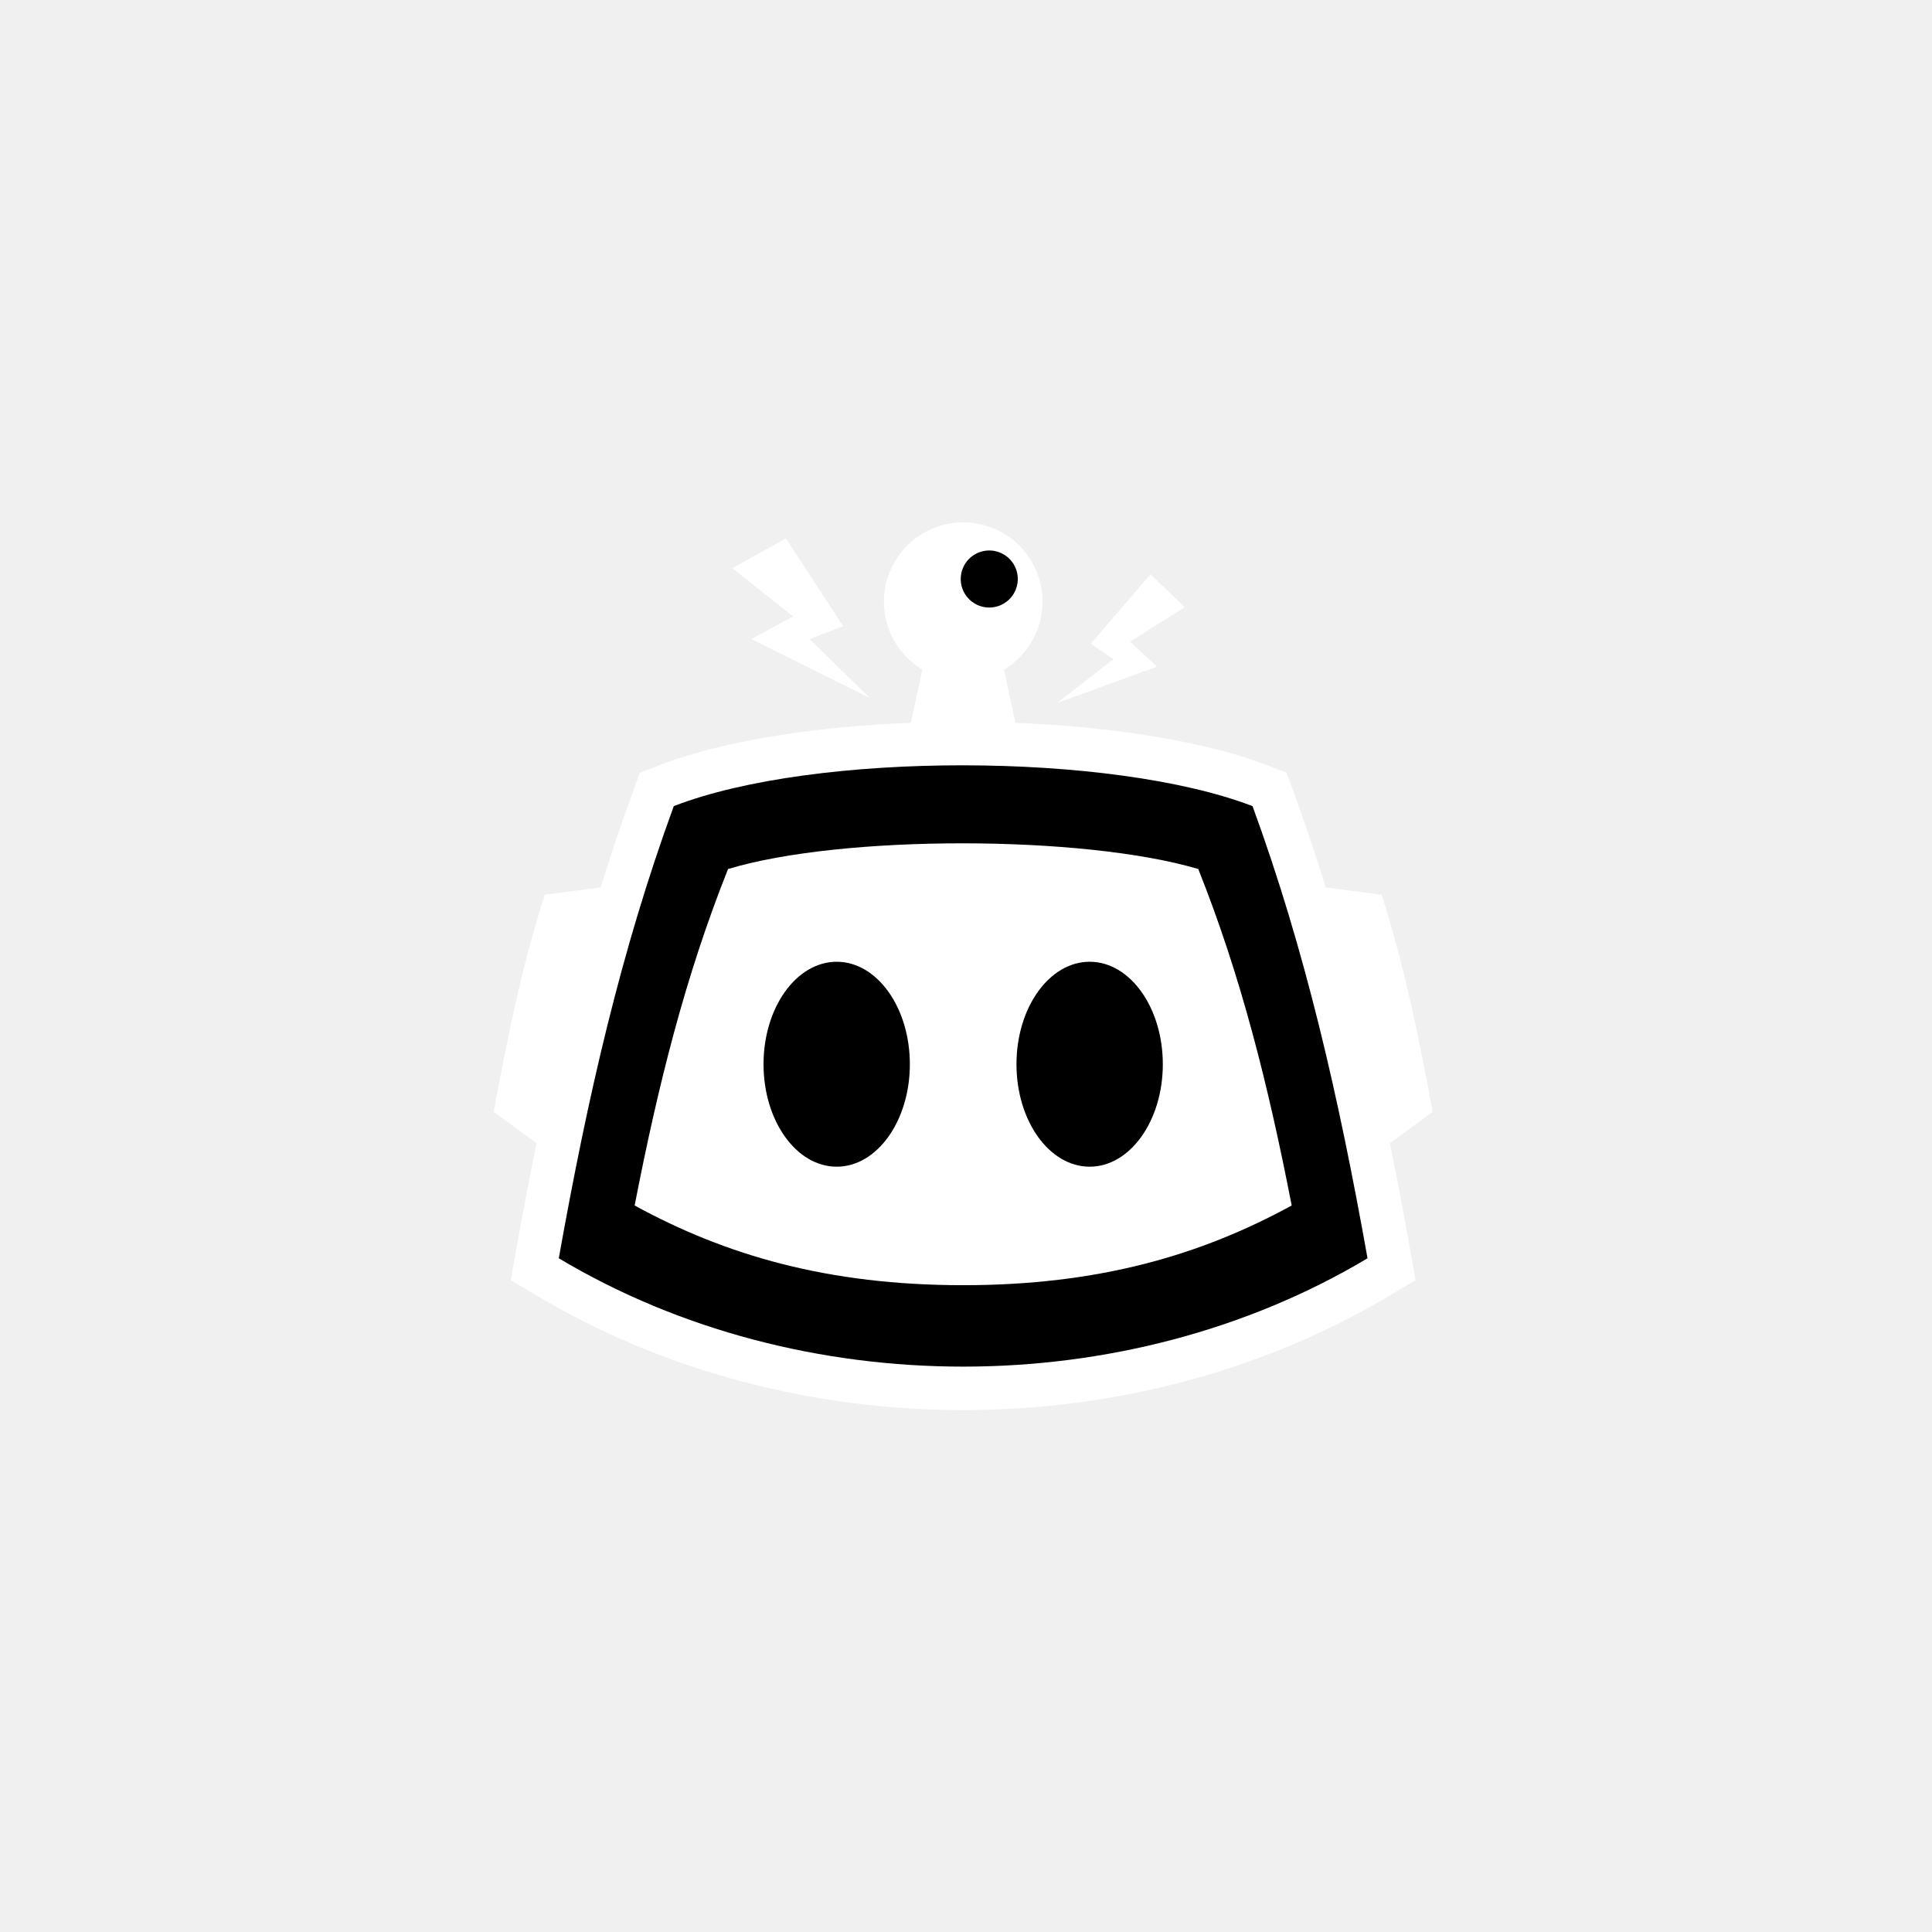
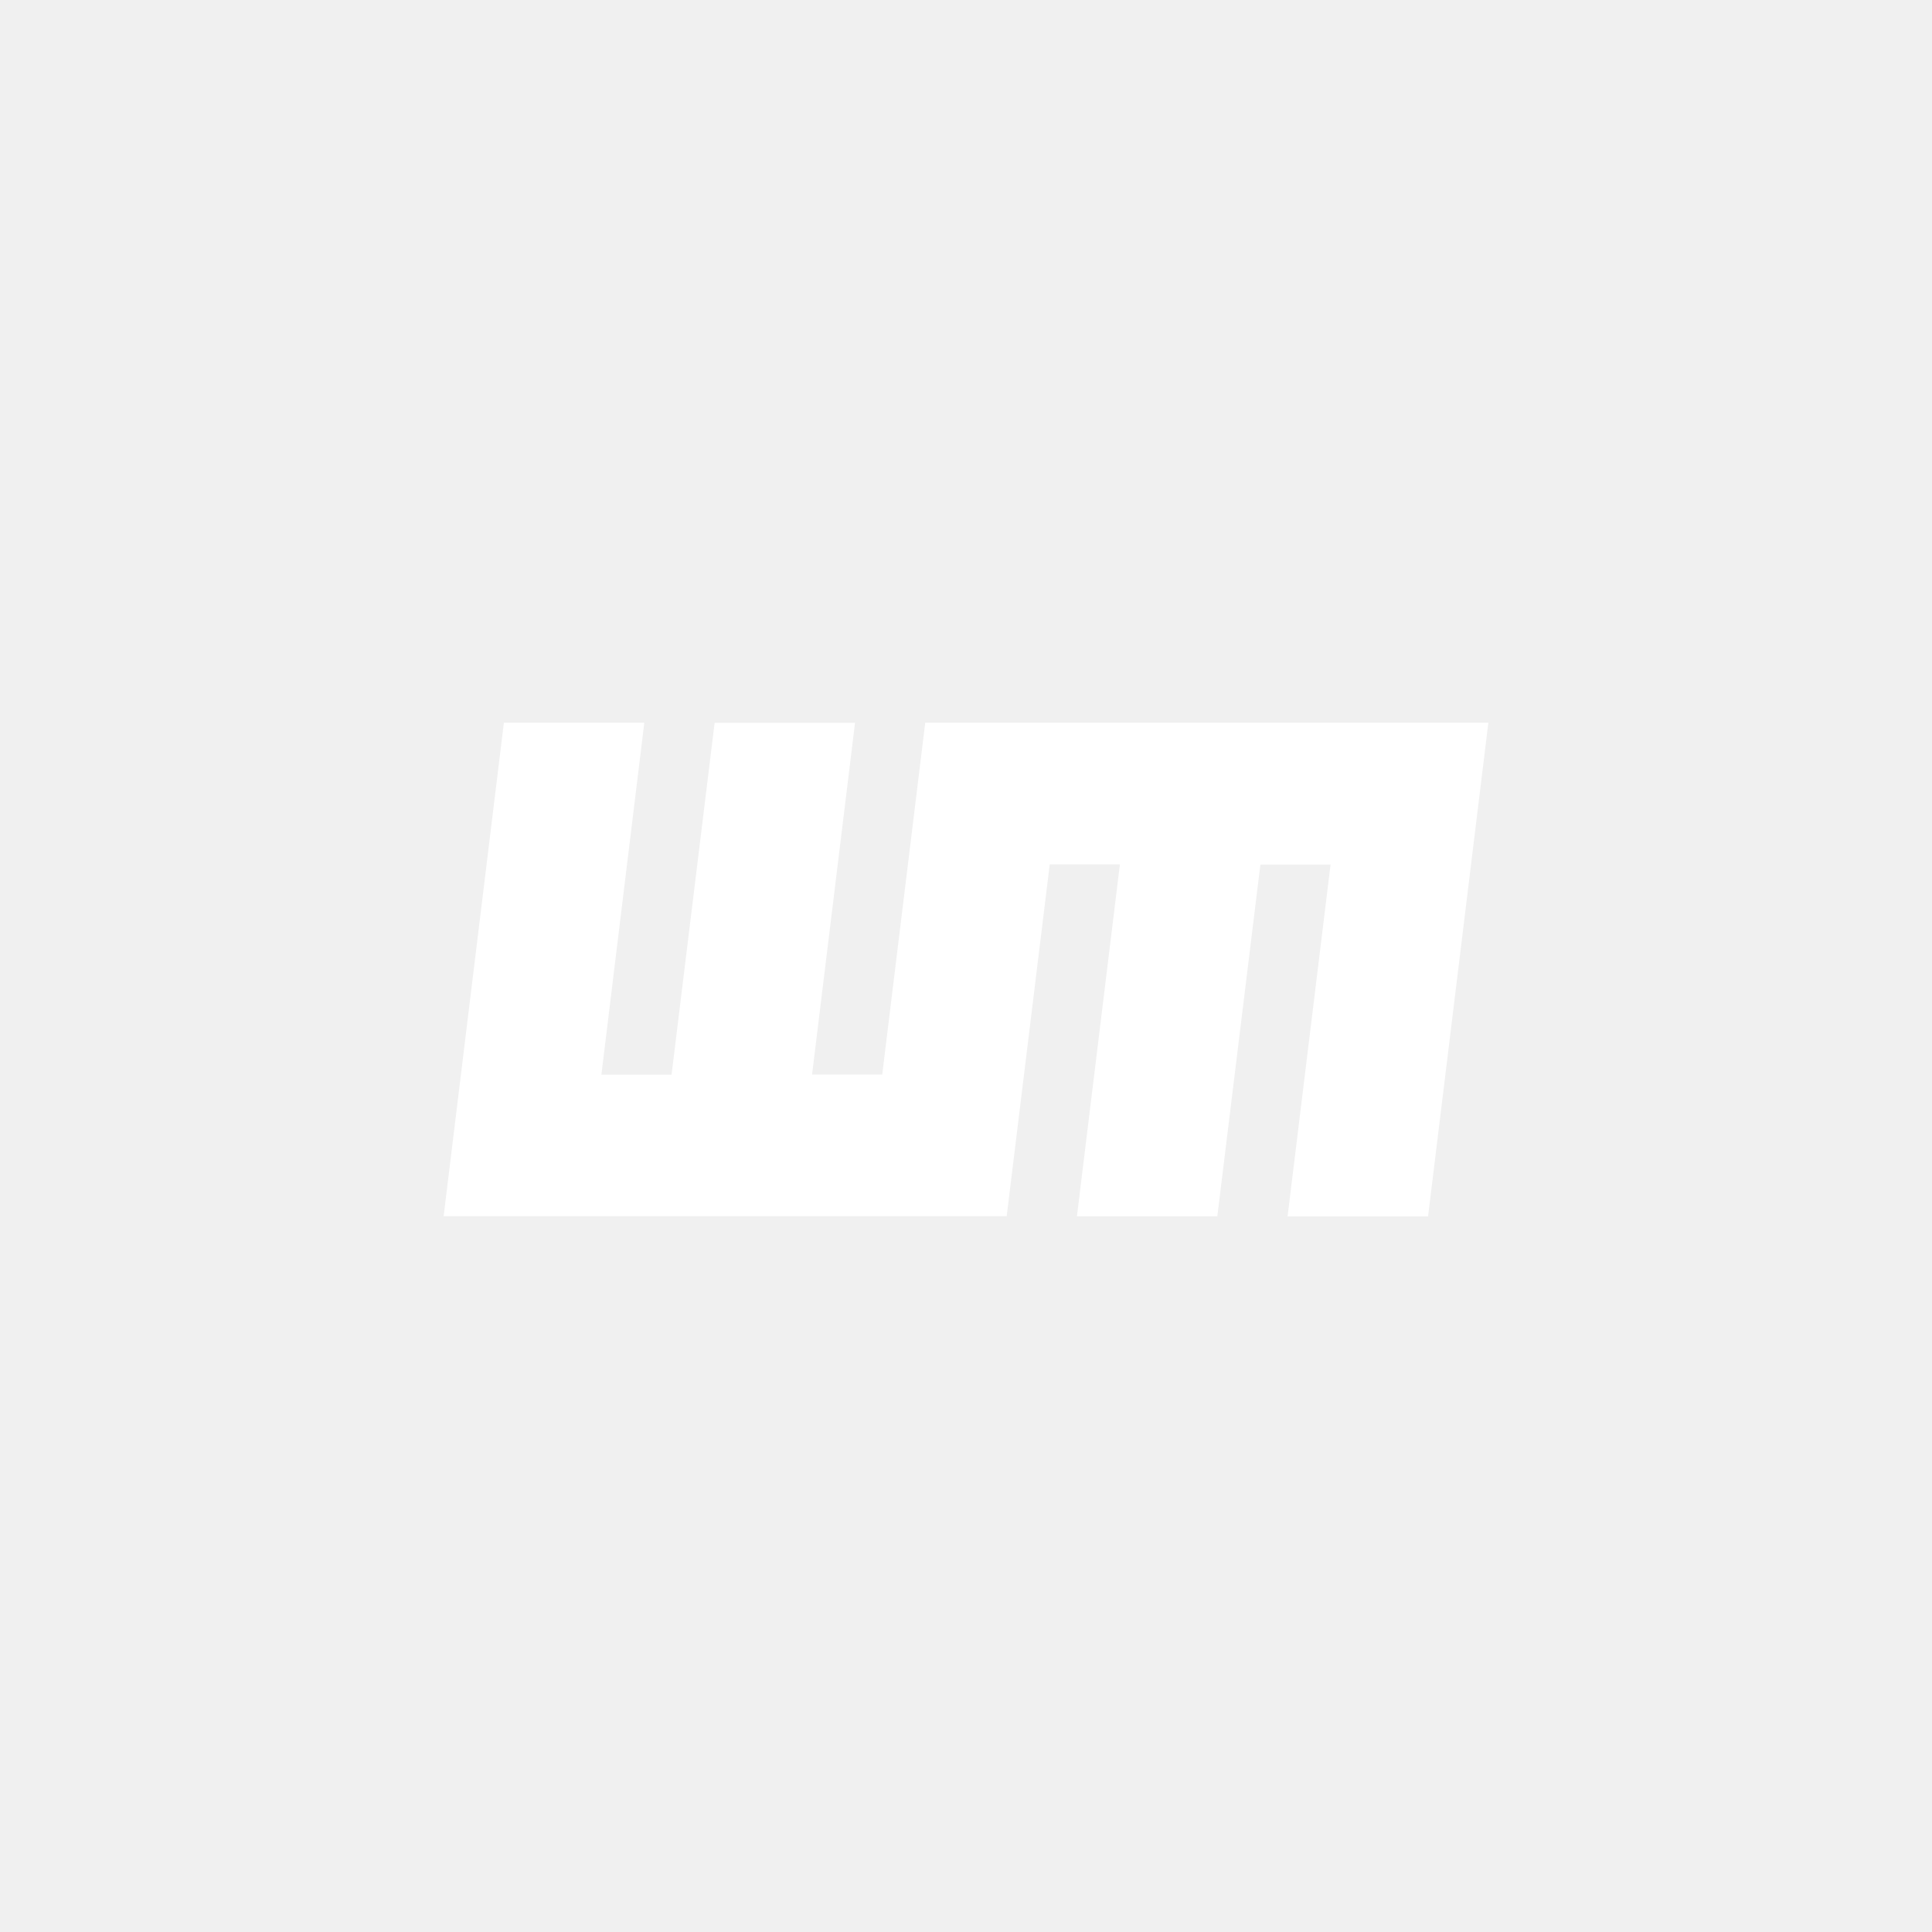
<svg xmlns="http://www.w3.org/2000/svg" width="270" height="270" viewBox="0 0 270 270" fill="none">
-   <path d="M98.903 117.405C95.751 126.342 93.109 135.367 90.797 144.679C88.578 153.614 86.647 162.907 84.842 172.704C99.941 180.837 117.256 184.905 134.612 184.905C151.968 184.905 169.282 180.837 184.382 172.704C182.577 162.907 180.646 153.614 178.427 144.679C176.116 135.377 173.48 126.361 170.33 117.433C161.132 114.504 147.852 113.027 134.471 113.027C121.166 113.027 108.008 114.482 98.903 117.405ZM79.019 141.783C81.659 131.15 84.722 120.848 88.47 110.589L89.415 108.001L91.985 107.006C102.54 102.907 118.576 100.875 134.471 100.875C150.475 100.875 166.635 102.924 177.213 106.983L179.794 107.973L180.751 110.592C184.499 120.85 187.561 131.153 190.202 141.786C192.854 152.467 195.064 163.361 197.105 174.801L197.833 178.894L194.23 181.045C176.346 191.723 155.456 197.063 134.609 197.063C113.762 197.063 92.869 191.723 74.988 181.045L71.386 178.894L72.113 174.801C74.159 163.358 76.369 152.464 79.021 141.783H79.019Z" fill="white" />
-   <path fill-rule="evenodd" clip-rule="evenodd" d="M94.162 112.658C86.826 132.733 82.159 153.058 78.092 175.847C111.894 196.034 157.313 196.034 191.114 175.847C187.049 153.058 182.381 132.733 175.045 112.658C155.343 105.098 113.86 105.005 94.162 112.658Z" fill="black" />
-   <path fill-rule="evenodd" clip-rule="evenodd" d="M96.159 114.285C89.151 133.458 84.692 152.867 80.81 174.632C96.95 184.271 115.865 189.09 134.779 189.09C109.974 170.438 116.28 122.494 134.779 108.837C120.171 108.823 105.563 110.631 96.159 114.285Z" fill="black" />
-   <path fill-rule="evenodd" clip-rule="evenodd" d="M101.746 121.447C95.787 136.386 91.994 151.511 88.691 168.469C101.4 175.42 115.697 179.608 134.603 179.608C153.509 179.608 167.806 175.42 180.516 168.469C177.212 151.51 173.419 136.386 167.46 121.447C151.452 116.695 117.755 116.62 101.746 121.447Z" fill="white" />
-   <path fill-rule="evenodd" clip-rule="evenodd" d="M116.928 134.407C122.575 134.407 127.154 140.818 127.154 148.727C127.154 156.636 122.575 163.047 116.928 163.047C111.28 163.047 106.705 156.636 106.705 148.727C106.705 140.818 111.283 134.407 116.931 134.407H116.928Z" fill="black" />
-   <path fill-rule="evenodd" clip-rule="evenodd" d="M152.28 134.407C157.928 134.407 162.506 140.818 162.506 148.727C162.506 156.636 157.928 163.047 152.28 163.047C146.633 163.047 142.054 156.636 142.054 148.727C142.054 140.818 146.633 134.407 152.28 134.407Z" fill="black" />
-   <path fill-rule="evenodd" clip-rule="evenodd" d="M129.696 89.943H133.337H135.87H139.511L142.677 104.508H135.87H133.337H126.529L129.696 89.943Z" fill="white" />
-   <path fill-rule="evenodd" clip-rule="evenodd" d="M134.613 73C136.805 73 138.947 73.65 140.77 74.868C142.592 76.085 144.013 77.816 144.851 79.841C145.69 81.866 145.91 84.095 145.482 86.245C145.054 88.394 143.999 90.369 142.449 91.919C140.899 93.469 138.924 94.524 136.774 94.952C134.625 95.379 132.396 95.16 130.371 94.321C128.346 93.482 126.616 92.061 125.398 90.239C124.18 88.416 123.53 86.273 123.531 84.082C123.531 82.626 123.817 81.185 124.374 79.841C124.931 78.496 125.747 77.275 126.776 76.246C127.806 75.216 129.027 74.4 130.372 73.843C131.716 73.287 133.157 73 134.613 73Z" fill="white" />
-   <path fill-rule="evenodd" clip-rule="evenodd" d="M138.249 76.929C139.037 76.929 139.808 77.163 140.464 77.601C141.12 78.039 141.631 78.662 141.933 79.39C142.235 80.119 142.314 80.92 142.16 81.694C142.006 82.467 141.626 83.178 141.069 83.736C140.511 84.293 139.801 84.673 139.027 84.827C138.254 84.981 137.452 84.902 136.724 84.6C135.995 84.298 135.372 83.787 134.934 83.132C134.496 82.476 134.262 81.705 134.262 80.916C134.262 80.393 134.365 79.874 134.565 79.391C134.766 78.907 135.059 78.467 135.43 78.097C135.8 77.727 136.239 77.433 136.723 77.233C137.207 77.032 137.725 76.929 138.249 76.929Z" fill="black" />
-   <path fill-rule="evenodd" clip-rule="evenodd" d="M76.129 125.038L85.957 123.756C83.012 136.285 80.068 148.815 77.123 161.347C74.415 159.358 71.708 157.369 69 155.378C70.884 144.978 73.027 134.729 76.129 125.038Z" fill="white" />
-   <path fill-rule="evenodd" clip-rule="evenodd" d="M193.081 125.038L183.253 123.756L192.086 161.347C194.794 159.358 197.502 157.369 200.21 155.378C198.326 144.978 196.183 134.729 193.081 125.038Z" fill="white" />
-   <path fill-rule="evenodd" clip-rule="evenodd" d="M102.355 79.411L109.828 75.238L117.832 87.511L113.146 89.317L121.531 97.533L105.008 89.308L110.83 86.146L102.355 79.411Z" fill="white" />
-   <path fill-rule="evenodd" clip-rule="evenodd" d="M165.564 84.859L160.792 80.246L152.447 89.948L155.595 92.133L147.749 98.237L161.672 93.174L157.937 89.657L165.564 84.859Z" fill="white" />
+   <path d="M179.941 170C181.948 153.575 183.94 137.247 185.95 120.822H176.142C174.143 137.155 172.137 153.542 170.123 169.982H150.503C152.505 153.582 154.502 137.229 156.509 120.796H146.702C144.697 137.178 142.698 153.528 140.686 169.964H62C64.809 146.96 67.615 123.972 70.418 101H90.043C88.041 117.407 86.044 133.753 84.045 150.191H93.853C95.857 133.797 97.859 117.438 99.869 101.015H119.492C117.492 117.374 115.498 133.714 113.488 150.168H123.293C125.289 133.831 127.293 117.442 129.304 101H208C205.185 124.039 202.377 147.039 199.574 170H179.941Z" fill="white" />
</svg>
